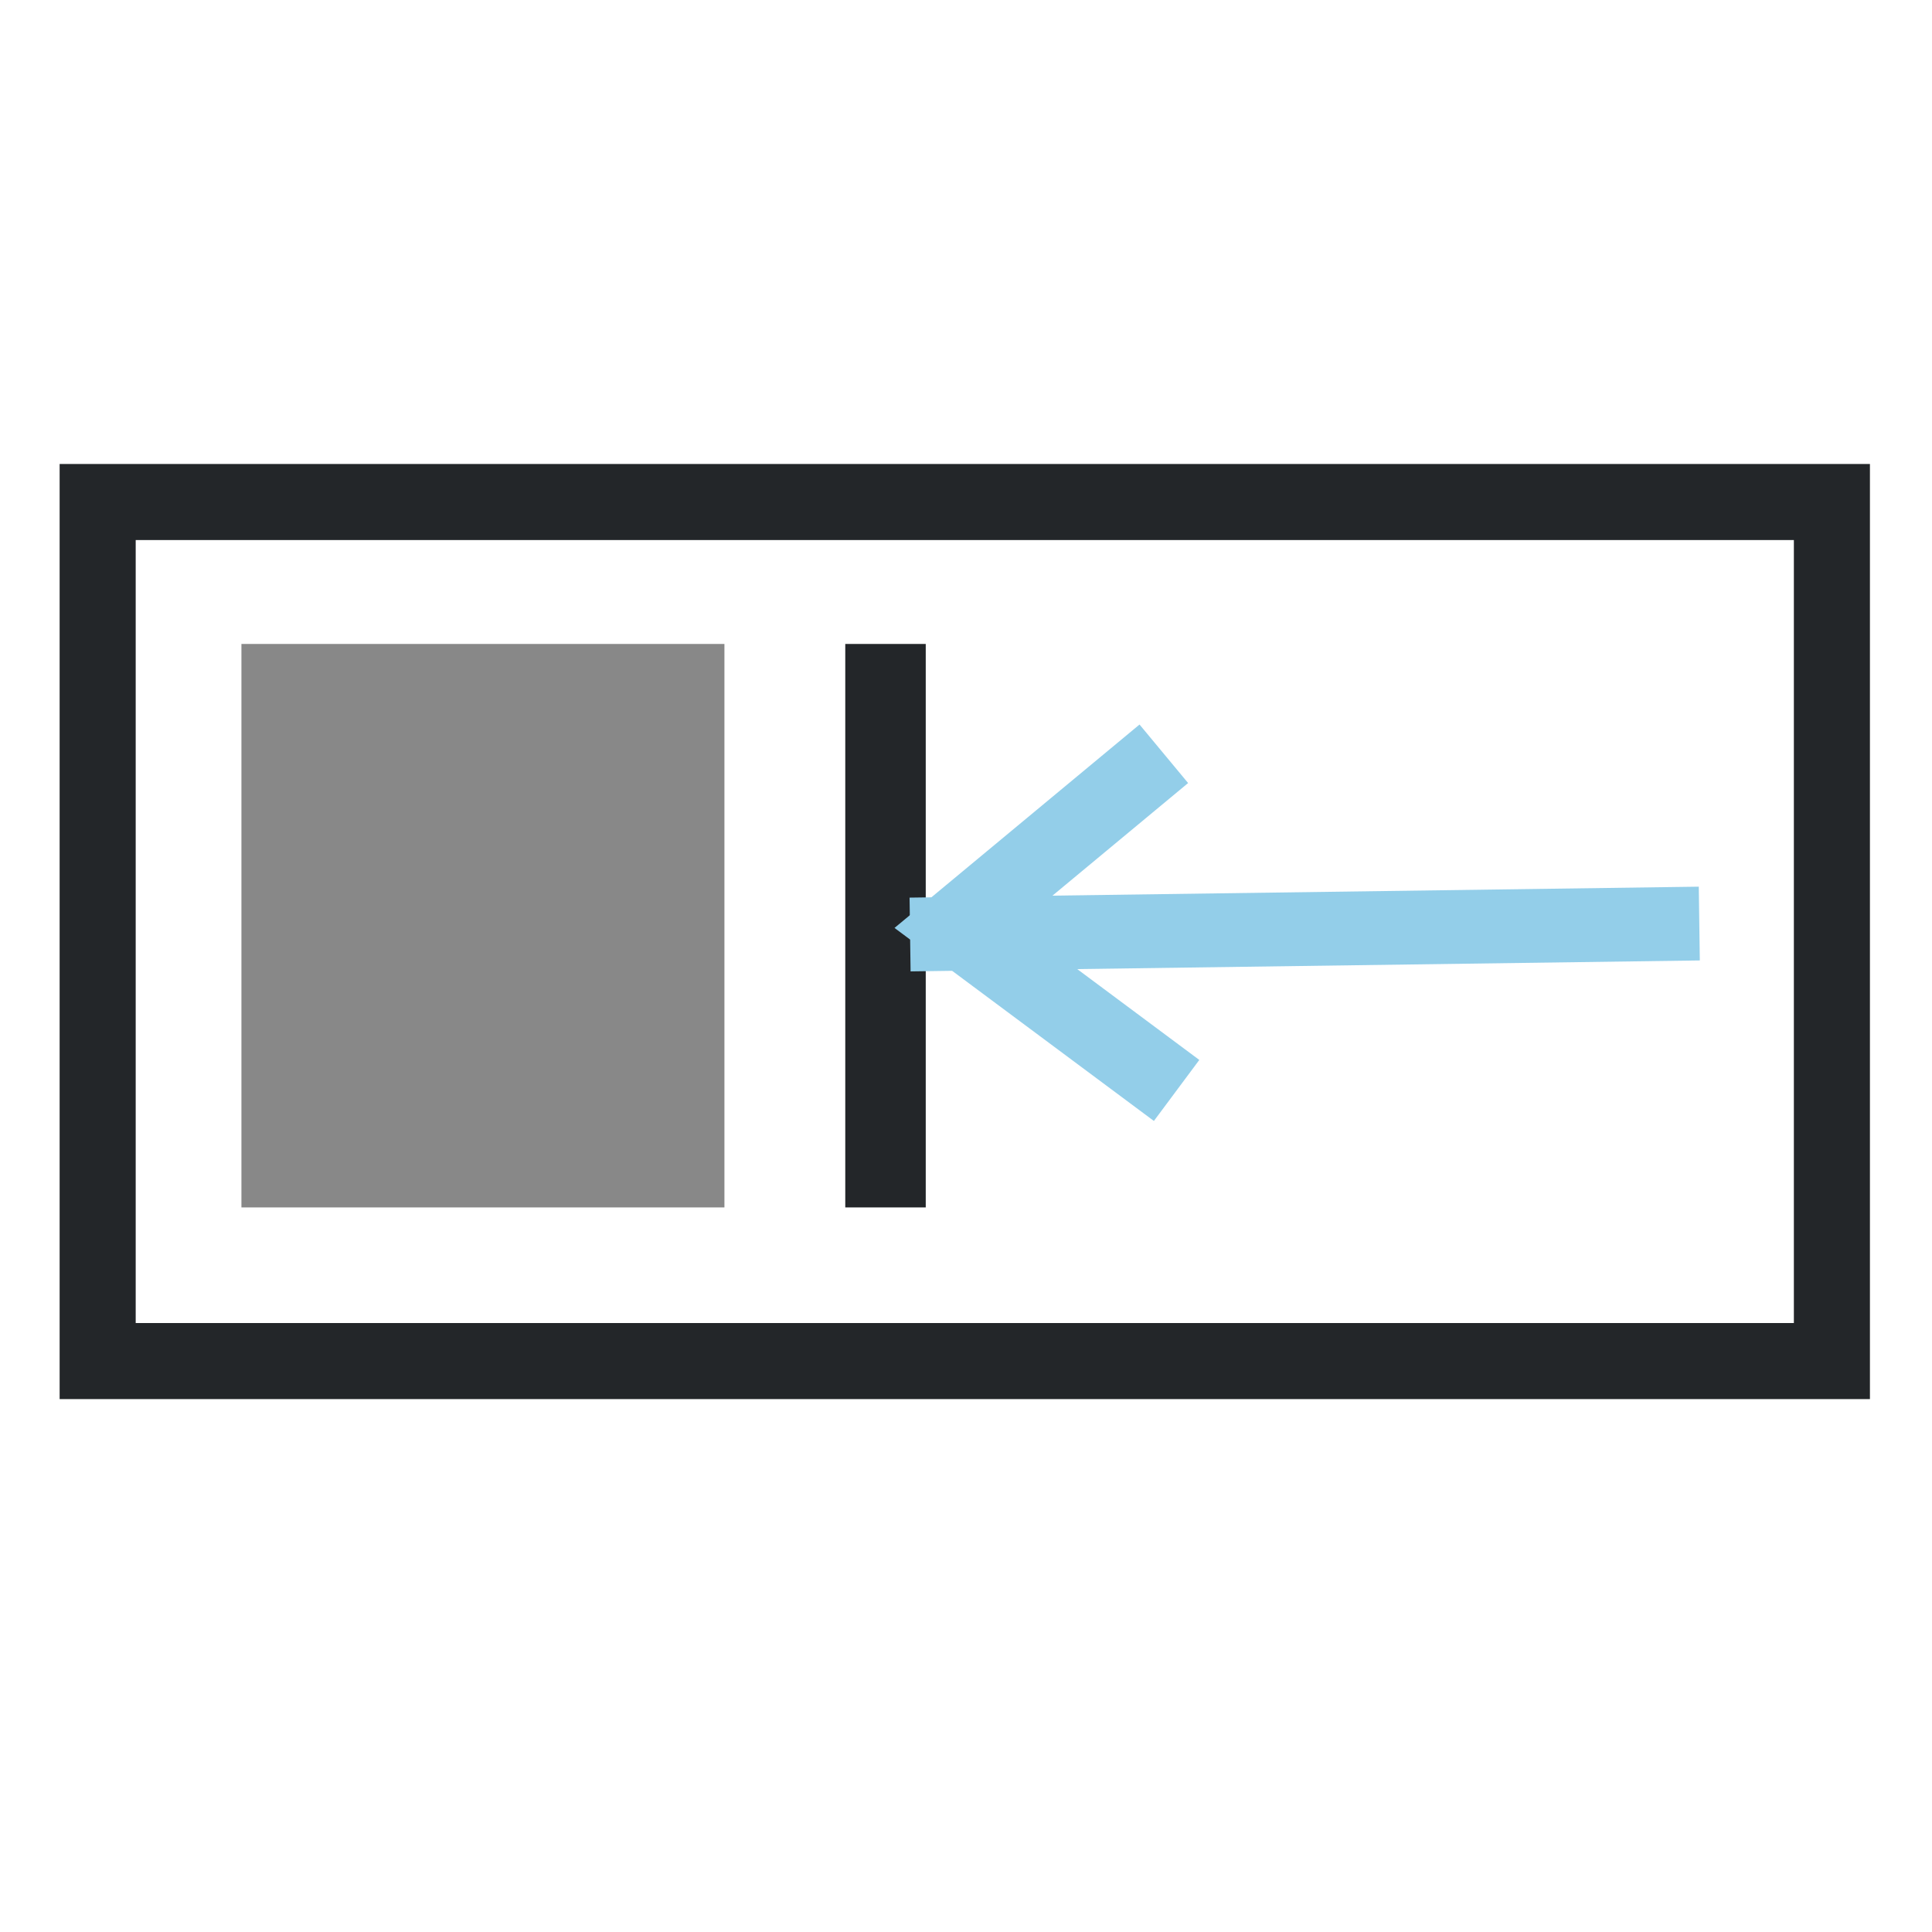
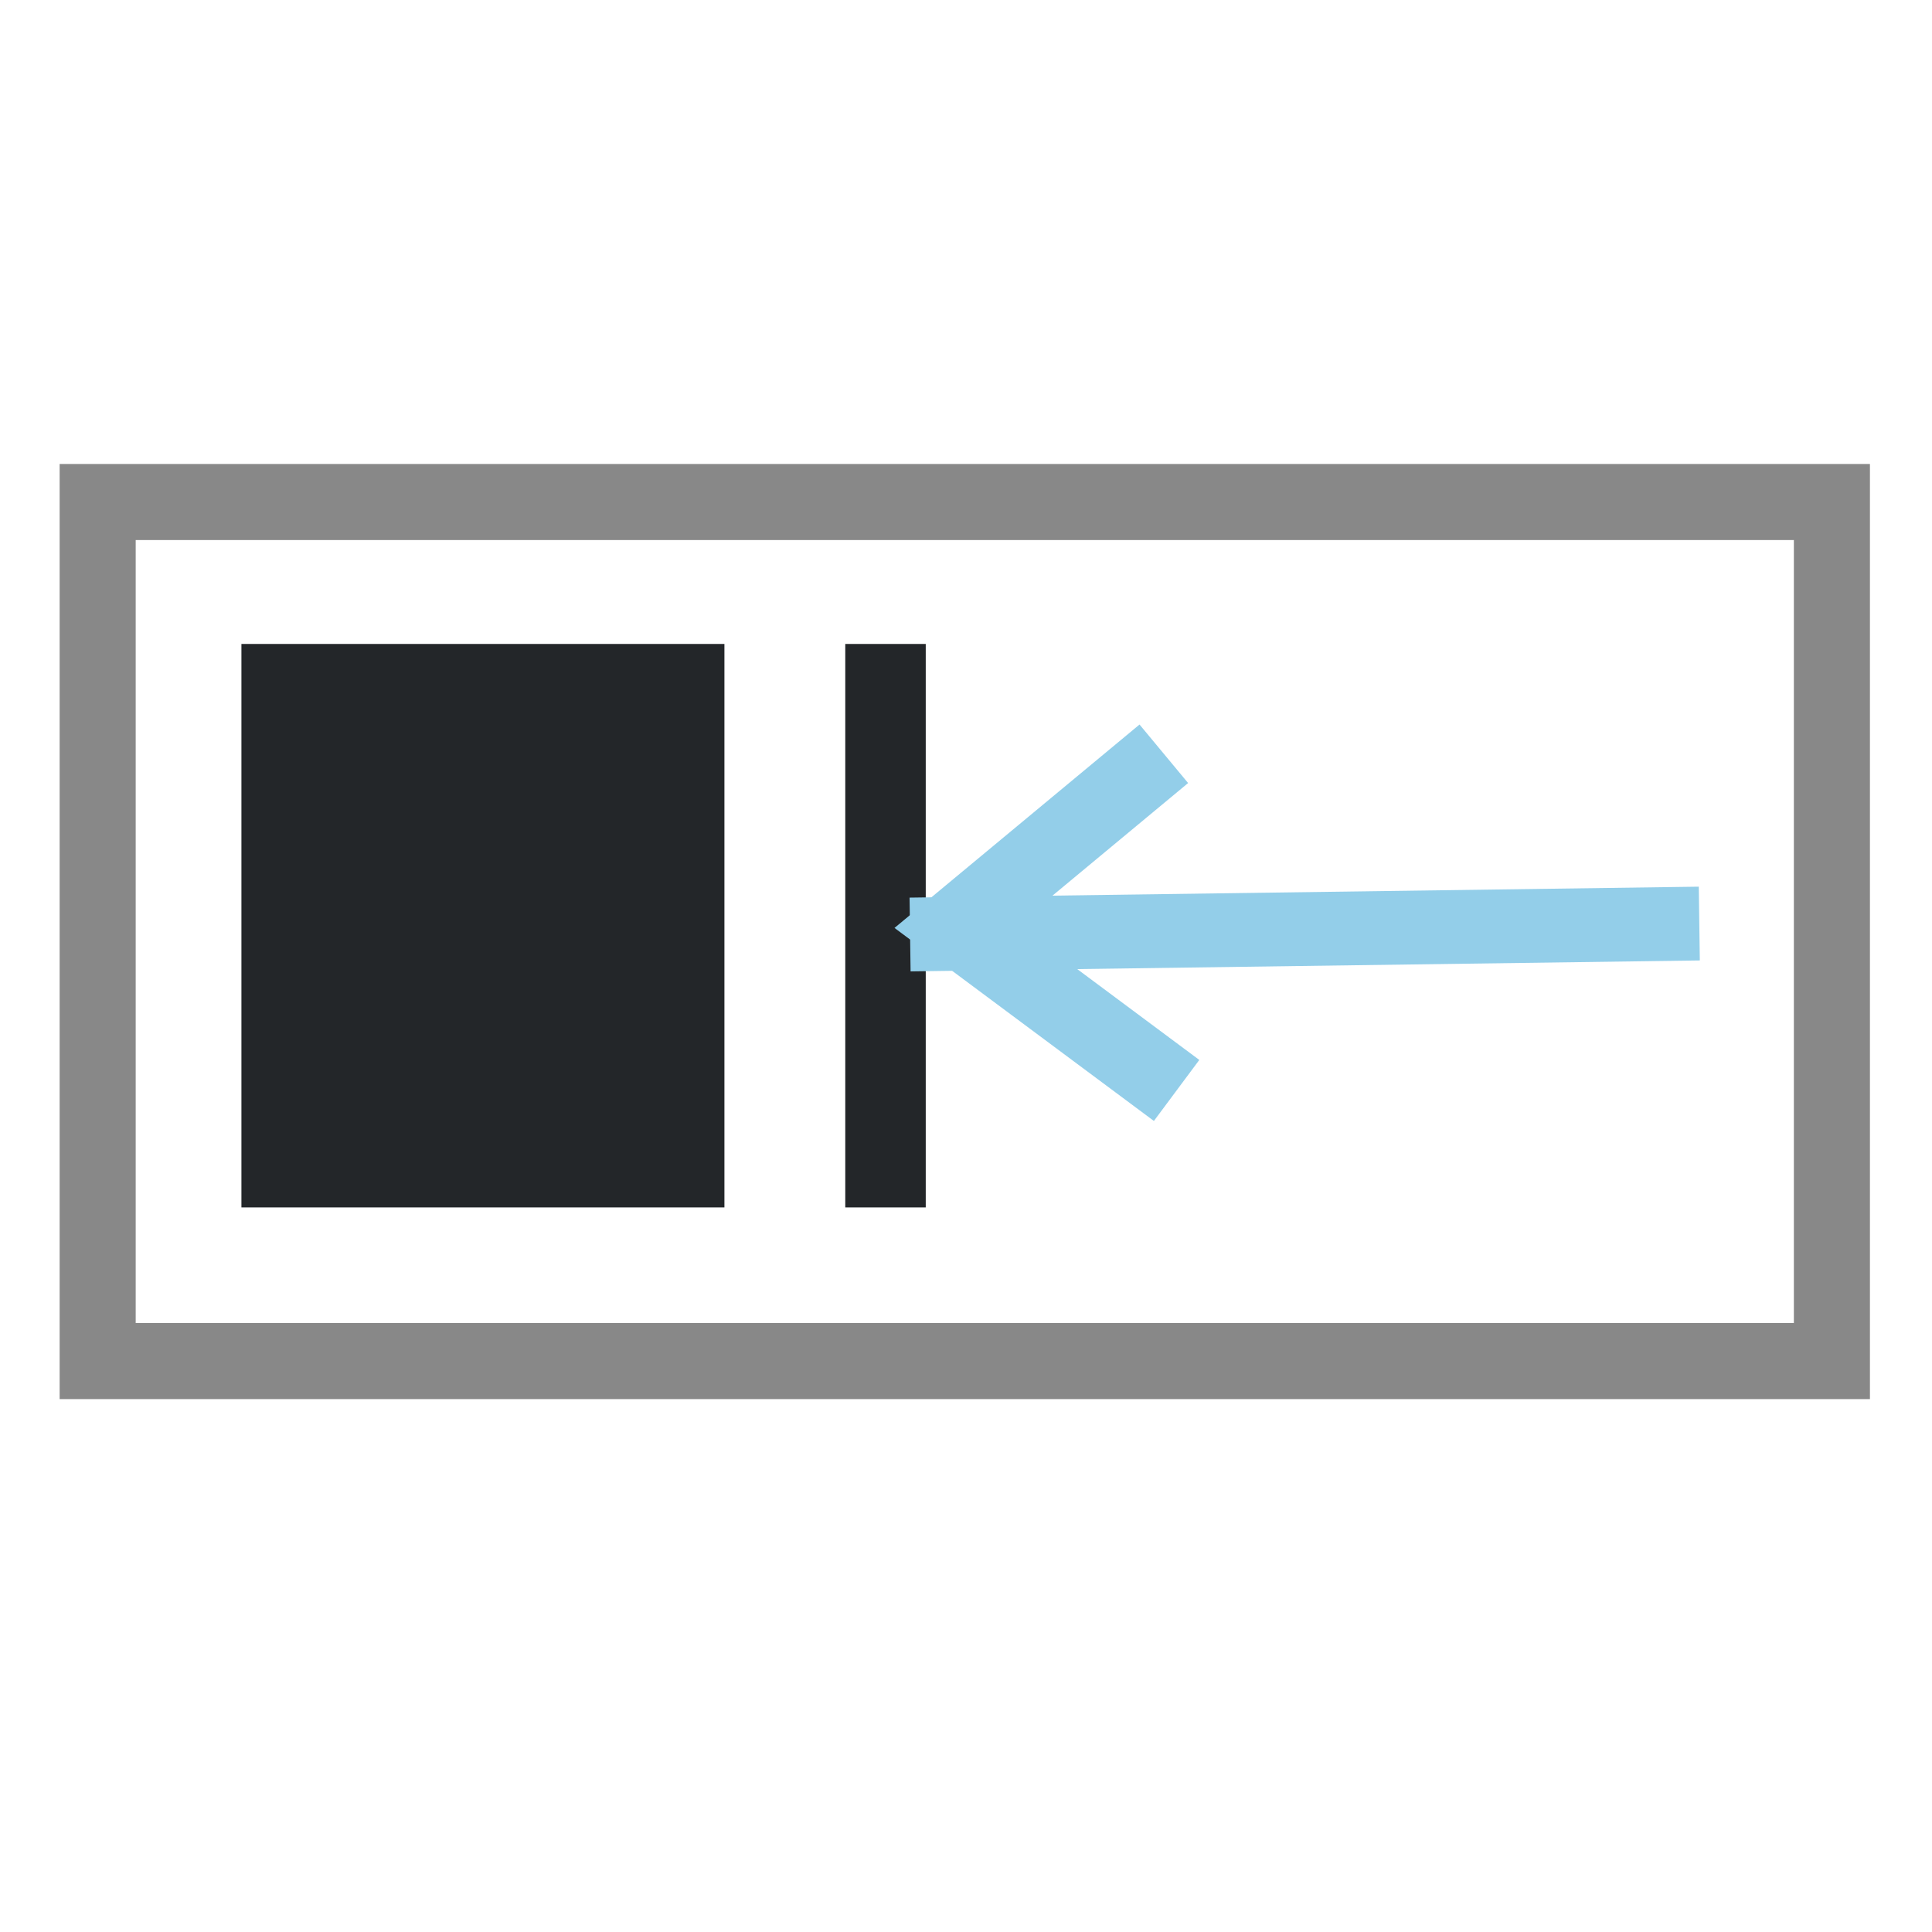
<svg xmlns="http://www.w3.org/2000/svg" width="48" height="48" viewBox="0 0 12.7 12.7" version="1.1" id="svg8">
  <style id="current-color-scheme">
	  .ColorScheme-Text { color:#232629; }
      .ColorScheme-Highlight { color:#93cee9; }</style>
  <defs id="defs2" />
  <g id="layer1" transform="translate(0,-284.3)">
-     <rect style="color:#000000;fill:#888888;fill-opacity:1;stroke:none;stroke-width:0.623;stroke-linecap:square;stroke-miterlimit:4;stroke-dasharray:none;stroke-opacity:1;paint-order:markers stroke fill" id="rect2972-7-5-2" width="3.175" height="3.704" x="1.587" y="288.533" />
-     <rect style="fill:none;fill-opacity:1;stroke:currentColor;stroke-width:0.5;stroke-linecap:square;stroke-miterlimit:4;stroke-dasharray:none;stroke-opacity:1;paint-order:markers stroke fill" id="rect2972-3-2-7" width="11.4" height="5.647" x="0.642" y="287.6" class="ColorScheme-Text" />
-     <rect style="color:#232629;fill:currentColor;fill-opacity:1;stroke:none;stroke-width:0.49;stroke-linecap:square;stroke-miterlimit:4;stroke-dasharray:none;stroke-opacity:1;paint-order:markers stroke fill" id="rect2972-3-9" width="5.576" height="1.304" x="20.699" y="291.169" class="ColorScheme-Text" />
-     <rect style="color:#000000;fill:#888888;fill-opacity:1;stroke:none;stroke-width:0.264;stroke-linecap:square;stroke-miterlimit:4;stroke-dasharray:none;stroke-opacity:1;paint-order:markers stroke fill" id="rect2972-7-5-2-3" width="1.595" height="1.323" x="21.002" y="294.35" />
-     <rect style="color:#000000;fill:#888888;fill-opacity:1;stroke:none;stroke-width:0.337;stroke-linecap:square;stroke-miterlimit:4;stroke-dasharray:none;stroke-opacity:1;paint-order:markers stroke fill" id="rect2972-7-5-2-3-6" width="2.598" height="1.323" x="23.594" y="294.328" />
-     <rect style="color:#000000;fill:#888888;fill-opacity:1;stroke:none;stroke-width:0.337;stroke-linecap:square;stroke-miterlimit:4;stroke-dasharray:none;stroke-opacity:1;paint-order:markers stroke fill" id="rect2972-7-5-2-3-6-0" width="2.598" height="1.323" x="15.384" y="297.564" />
-     <rect style="color:#000000;fill:#888888;fill-opacity:1;stroke:none;stroke-width:0.264;stroke-linecap:square;stroke-miterlimit:4;stroke-dasharray:none;stroke-opacity:1;paint-order:markers stroke fill" id="rect2972-7-5-2-3-62" width="1.595" height="1.323" x="19.033" y="297.5" />
+     <rect style="fill:currentColor;fill-opacity:1;stroke:none;stroke-width:0.623;stroke-linecap:square;stroke-miterlimit:4;stroke-dasharray:none;stroke-opacity:1;paint-order:markers stroke fill" id="rect2972-7-5-2" width="3.175" height="3.704" x="1.587" y="288.533" class="ColorScheme-Text" />
+     <rect style="fill:none;fill-opacity:1;stroke:#888888;stroke-width:0.5;stroke-linecap:square;stroke-miterlimit:4;stroke-dasharray:none;stroke-opacity:1;paint-order:markers stroke fill" id="rect2972-3-2-7" width="11.4" height="5.647" x="0.642" y="287.6" />
    <g id="g1940" class="ColorScheme-Highlight" style="fill:currentColor;stroke:currentColor;stroke-width:0.5" transform="translate(0.4893674,0.06199986)">
      <rect style="color:#232629;fill-opacity:1;stroke:none;stroke-width:0.52;paint-order:markers stroke fill" id="rect2972-3" width="0.529" height="3.704" x="5.067" y="288.471" class="ColorScheme-Text" />
      <path d="m 10.681,290.309 -5.188,0.072" id="path1933" style="fill:none;stroke-width:0.485" />
      <path d="m 7.161,289.193 -1.366,1.134 1.45,1.079" id="path1935" style="fill:none" />
    </g>
  </g>
</svg>
